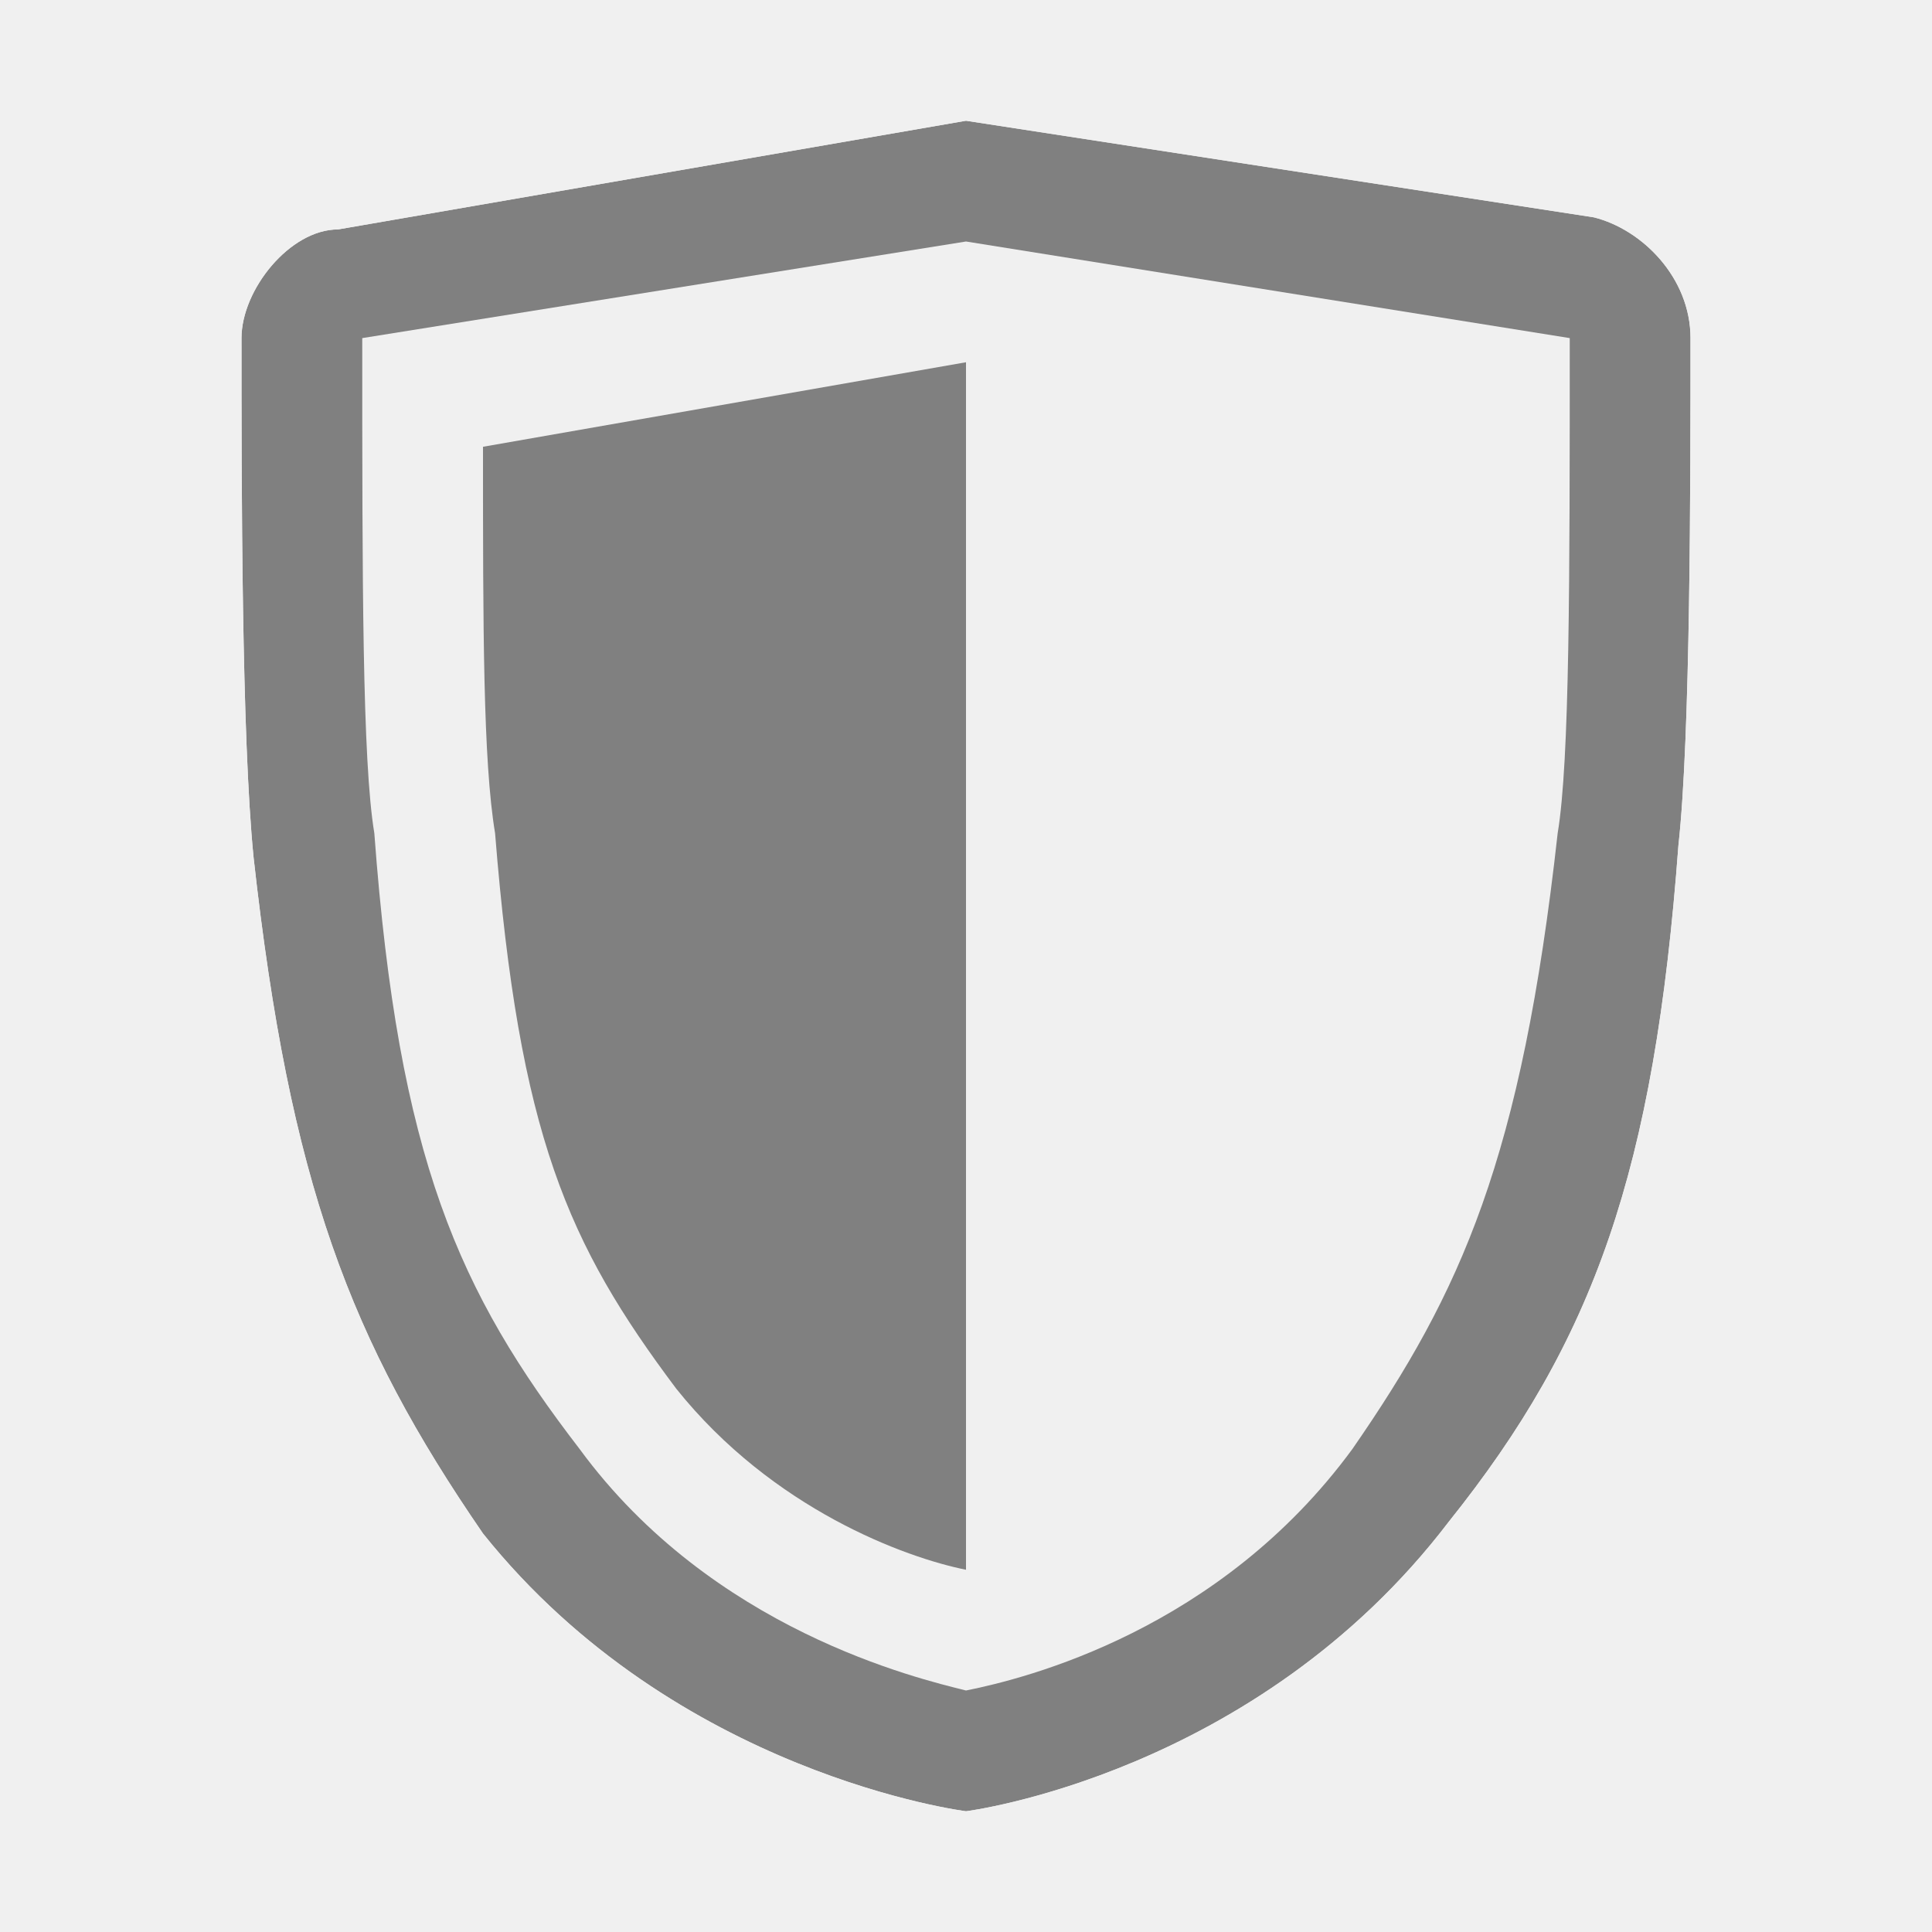
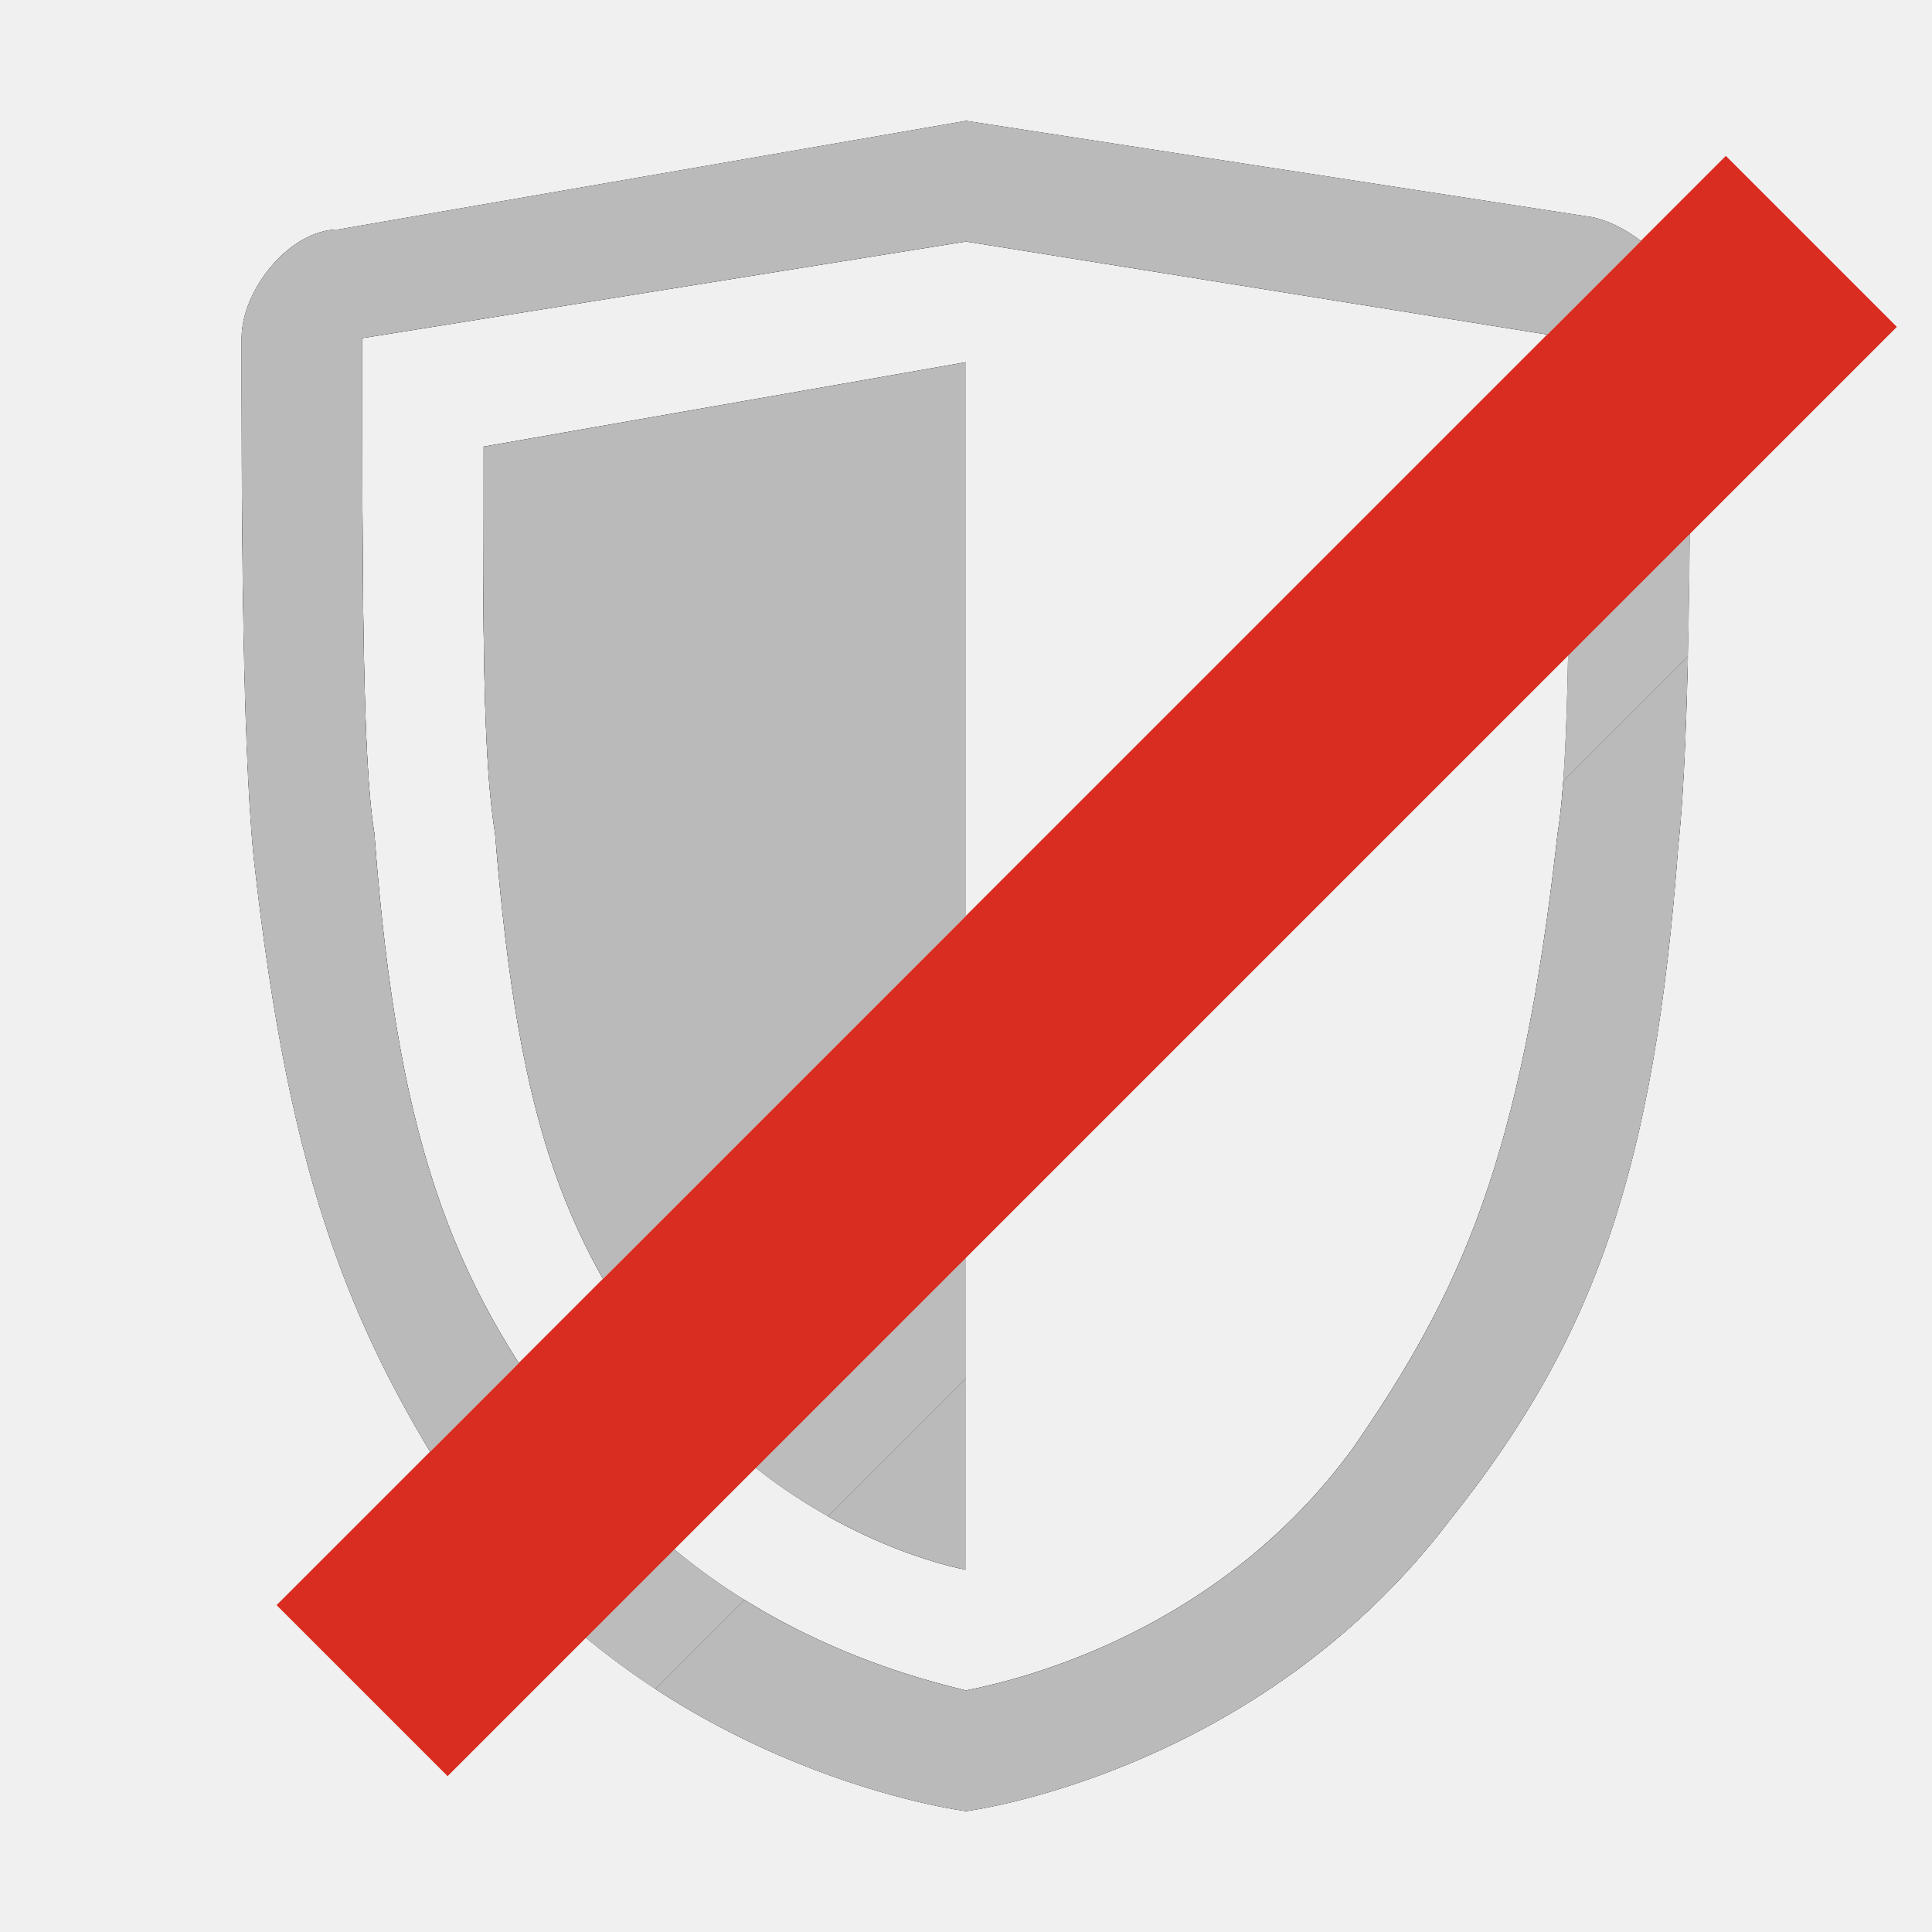
<svg xmlns="http://www.w3.org/2000/svg" xmlns:xlink="http://www.w3.org/1999/xlink" width="16" height="16" viewBox="0 0 16 16">
+   <style>
+ 
+ .fieldtext {
+   fill: -moz-fieldtext;
+   /* The fill-opacity needs to be sufficient for high-contrast settings, and
+      pathological Gtk themes where -moz-fieldtext provides low contrast by
+      default. */
+   fill-opacity: .7;
+ }
+ 
+ 
+ .highlighttext {
+   fill: highlighttext;
+   fill-opacity: 1;
+ }
+ 
+ .black {
+   fill: black;
+   fill-opacity: .6;
+ }
+ 
+ .white {
+   fill: white;
+   fill-opacity: .7;
+ }
+ 
+ </style>
+   <style>
+     g:not(:target) {
+       display: none;
+     }
+   </style>
  <defs>
    <path id="shape-shield-outer" d="M8,1L2.8,1.9C2.4,1.9,2,2.4,2,2.8C2,4,2,6.1,2.1,7.1c0.3,2.7,0.8,4,1.9,5.6C5.6,14.7,8,15,8,15s2.4-0.3,4-2.4 c1.2-1.5,1.7-2.9,1.9-5.6C14,6.1,14,4,14,2.8c0-0.5-0.4-0.9-0.8-1L8,1L8,1z" />
    <path id="shape-shield-inner" d="M8,2l5,0.8c0,2,0,3.5-0.1,4.1c-0.3,2.7-0.8,3.8-1.7,5.1c-1.1,1.5-2.7,1.9-3.2,2c-0.4-0.1-2.1-0.5-3.2-2 c-1-1.3-1.5-2.4-1.7-5.1C3,6.3,3,4.8,3,2.8L8,2" />
    <path id="shape-shield-detail" d="M8,13c-0.5-0.1-1.6-0.5-2.4-1.5c-0.9-1.2-1.3-2.1-1.5-4.6C4,6.3,4,5.2,4,3.7L8,3 V13z" />
    <mask id="mask-shield-cutout">
      <rect width="16" height="16" fill="#000" />
      <use xlink:href="#shape-shield-outer" fill="#fff" />
      <use xlink:href="#shape-shield-inner" fill="#000" />
      <use xlink:href="#shape-shield-detail" fill="#fff" />
    </mask>
+     <mask id="mask-shield-cutout-disabled">
+       <rect width="16" height="16" fill="#000" />
+       <use xlink:href="#shape-shield-outer" fill="#fff" />
+       <use xlink:href="#shape-shield-inner" fill="#000" />
+       <use xlink:href="#shape-shield-detail" fill="#fff" />
+       <line x1="3" y1="15" x2="15" y2="3" stroke="#000" stroke-width="2" />
+     </mask>
+     <line id="strike-through-red" x1="3" y1="14" x2="15" y2="2" stroke="#d92d21" stroke-width="2" />
  </defs>
-   <use xlink:href="#shape-shield-outer" mask="url(#mask-shield-cutout)" fill="#808080" />
+   <g id="enabled">
+     <use class="fieldtext" xlink:href="#shape-shield-outer" mask="url(#mask-shield-cutout)" />
+   </g>
+   <g id="enabled-black">
+     <use class="black" xlink:href="#shape-shield-outer" mask="url(#mask-shield-cutout)" />
+   </g>
+   <g id="enabled-white">
+     <use class="white" xlink:href="#shape-shield-outer" mask="url(#mask-shield-cutout)" />
+   </g>
+   <g id="disabled">
+     <use class="fieldtext" xlink:href="#shape-shield-outer" mask="url(#mask-shield-cutout-disabled)" />
+     <use xlink:href="#strike-through-red" />
+   </g>
+   <g id="disabled-black">
+     <use class="black" xlink:href="#shape-shield-outer" mask="url(#mask-shield-cutout-disabled)" />
+     <use xlink:href="#strike-through-red" />
+   </g>
+   <g id="disabled-white">
+     <use class="white" xlink:href="#shape-shield-outer" mask="url(#mask-shield-cutout-disabled)" />
+     <use xlink:href="#strike-through-red" />
+   </g>
</svg>
